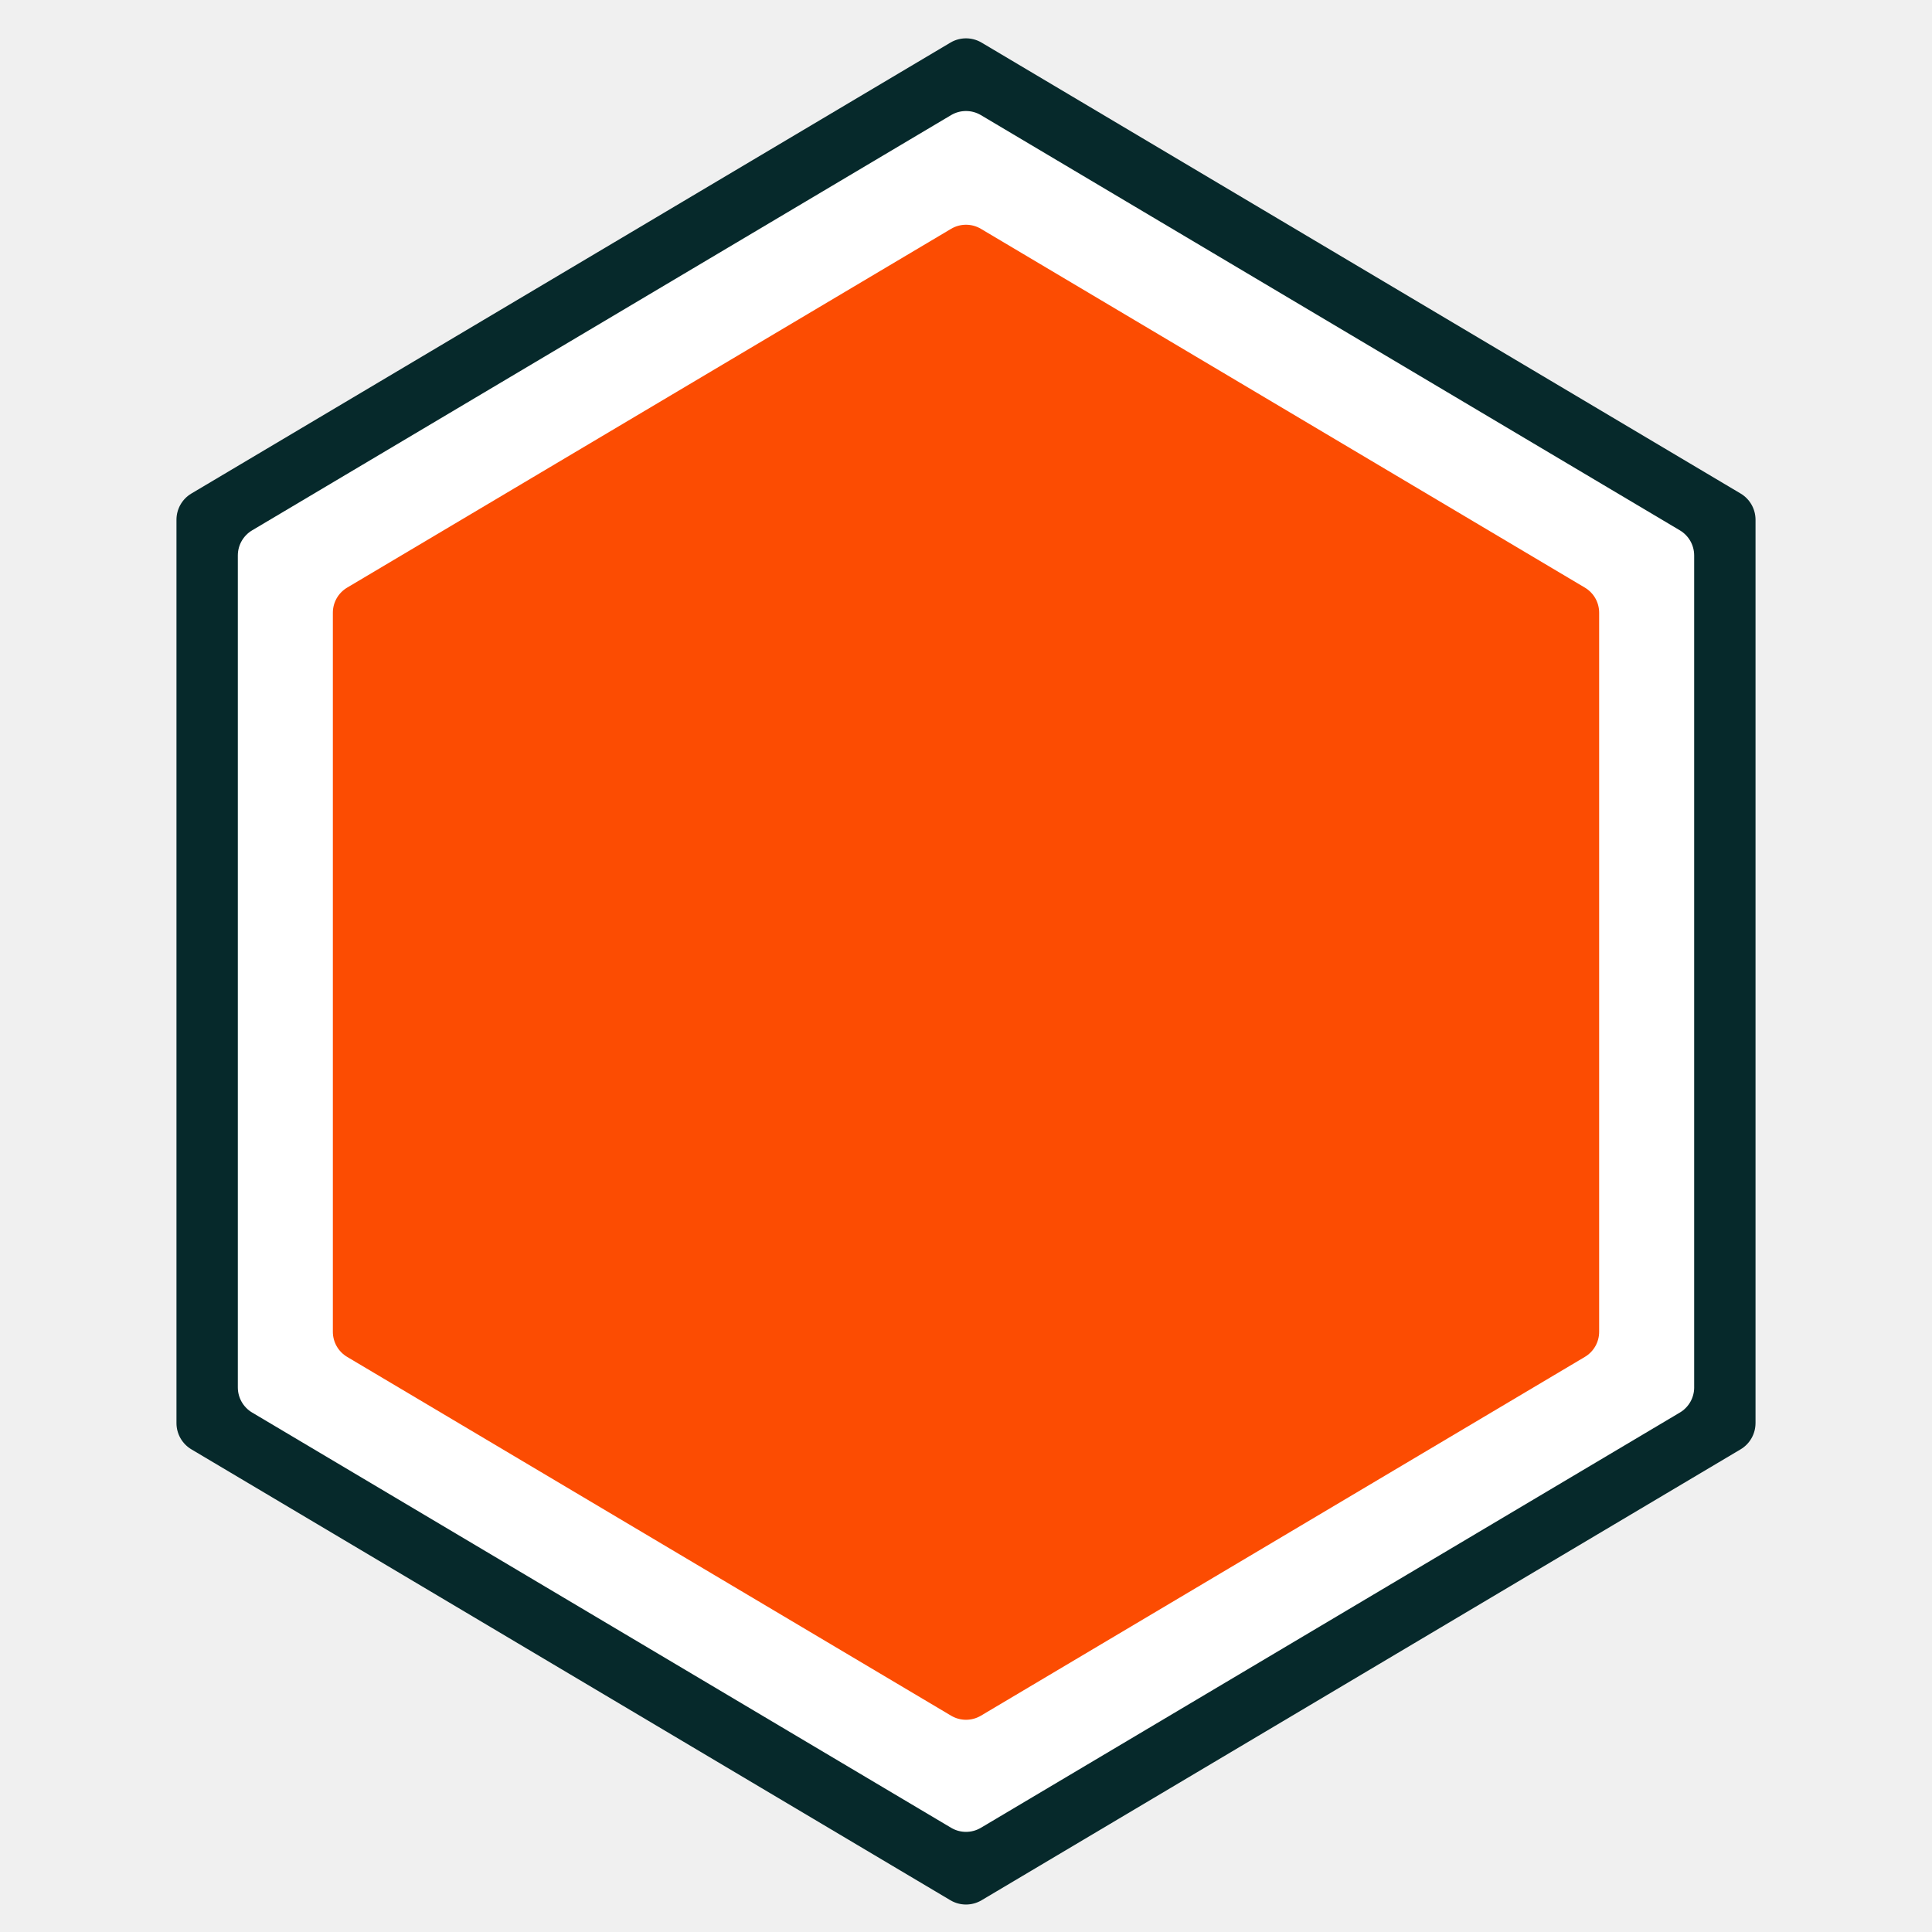
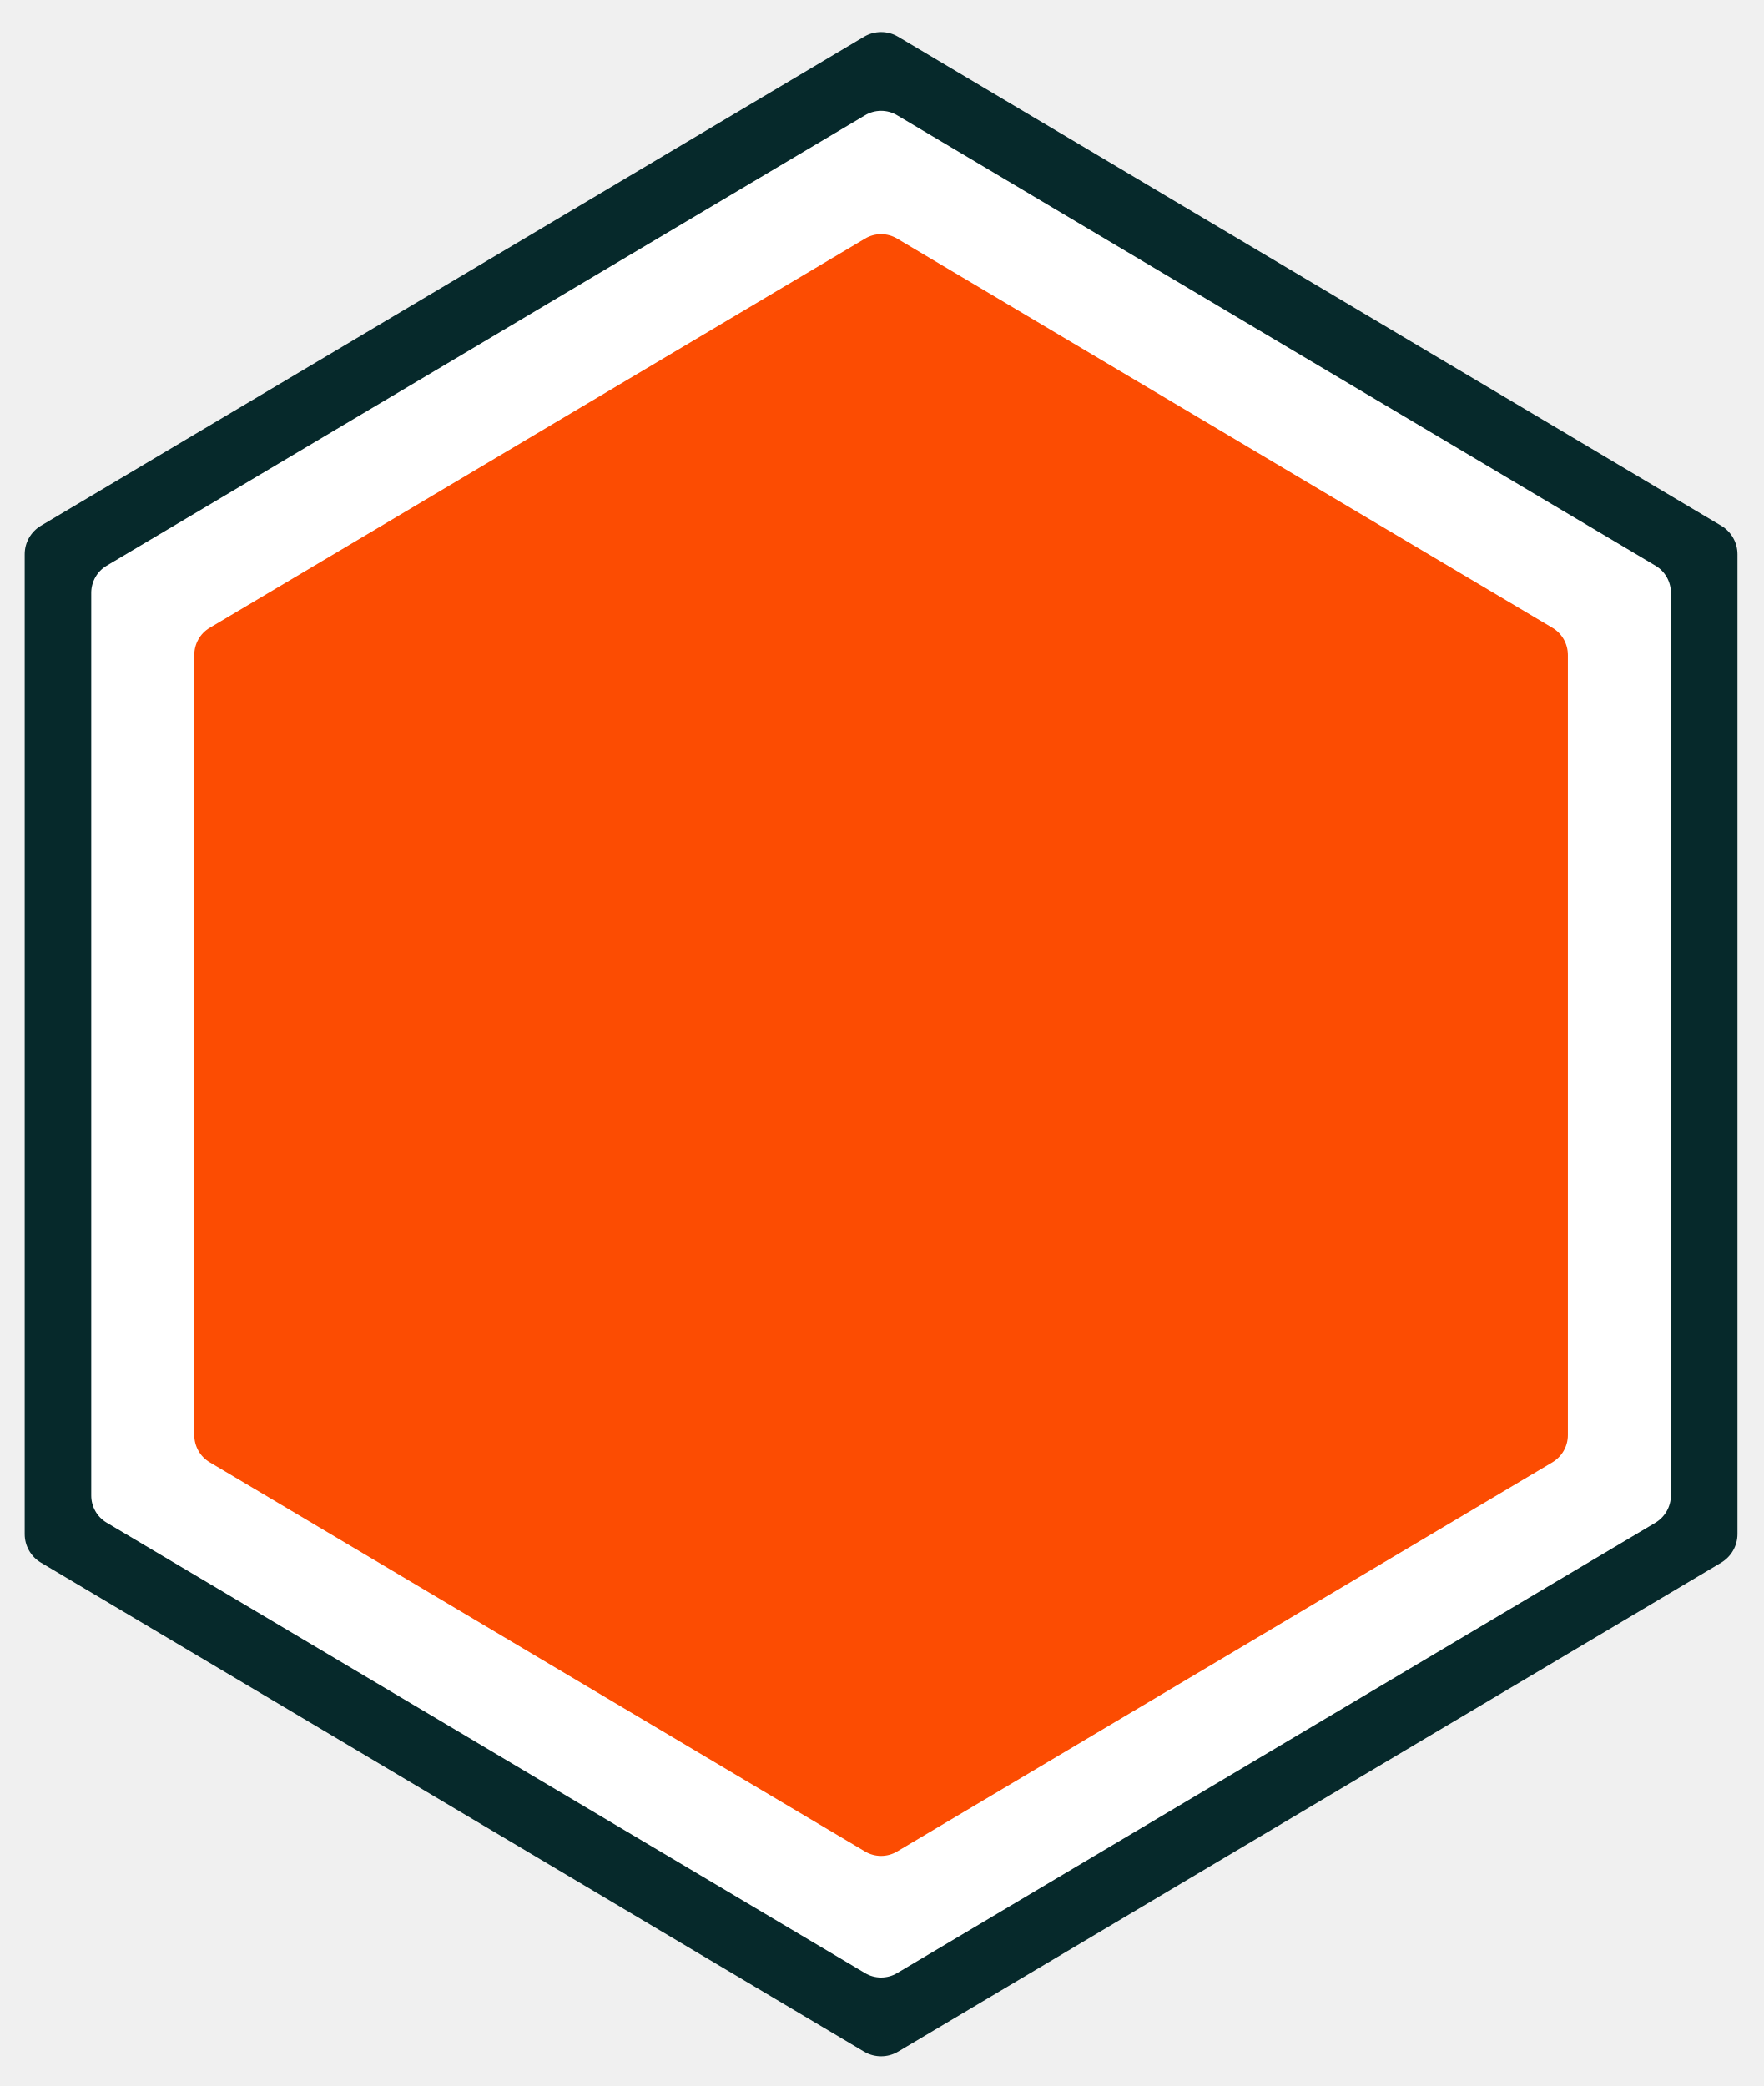
- <svg xmlns="http://www.w3.org/2000/svg" id="Layer_1" viewBox="0 0 1332.14 1332.14">
-   <defs>
-     <style>.cls-1{fill:#fff;}.cls-2{fill:#FC4C02;}.cls-3{fill:#06292b;}</style>
-   </defs>
-   <path class="cls-3" d="m1210.46,981.25V358.38c0-7.42-3.91-14.3-10.29-18.09L676.82,29.38c-6.62-3.93-14.87-3.93-21.49,0L131.97,340.29c-6.38,3.79-10.29,10.66-10.29,18.09v622.87c0,7.42,3.91,14.3,10.29,18.09l523.35,310.91c6.62,3.93,14.87,3.93,21.49,0l523.35-310.91c6.38-3.79,10.29-10.66,10.29-18.09Z" />
-   <path class="cls-1" d="m1168.15,956.64V382.99c0-7.1-3.74-13.67-9.84-17.3L676.34,79.37c-6.33-3.76-14.22-3.76-20.55,0L173.83,365.69c-6.1,3.63-9.84,10.2-9.84,17.3v573.66c0,7.1,3.74,13.67,9.84,17.3l481.97,286.33c6.33,3.76,14.22,3.76,20.55,0l481.97-286.33c6.1-3.63,9.84-10.2,9.84-17.3Z" />
-   <path class="cls-2" d="m1102.64,918.29v-495.81c0-7.1-3.74-13.67-9.84-17.3l-416.45-247.4c-6.33-3.76-14.22-3.76-20.55,0l-416.45,247.4c-6.1,3.63-9.84,10.2-9.84,17.3v495.81c0,7.1,3.74,13.67,9.84,17.3l416.45,247.4c6.33,3.76,14.22,3.76,20.55,0l416.45-247.4c6.1-3.63,9.84-10.2,9.84-17.3Z" />
+ <svg xmlns="http://www.w3.org/2000/svg" version="1.1" id="Layer_1" x="0px" y="0px" viewBox="0 0 1121.1 1326" style="enable-background:new 0 0 1121.1 1326;" xml:space="preserve">
+   <style type="text/css">
+ 	.st0{fill:#06292B;}
+ 	.st1{fill:#FFFFFF;}
+ 	.st2{fill:#FC4C02;}
+ </style>
+   <path class="st0" d="M1104.4,975.1V352.3c0-7.4-3.9-14.3-10.3-18.1L570.8,23.3c-6.6-3.9-14.9-3.9-21.5,0L26,334.2  c-6.4,3.8-10.3,10.7-10.3,18.1v622.9c0,7.4,3.9,14.3,10.3,18.1l523.3,310.9c6.6,3.9,14.9,3.9,21.5,0l523.3-310.9  C1100.5,989.4,1104.4,982.6,1104.4,975.1L1104.4,975.1z" />
+   <path class="st1" d="M1062.1,950.5V376.9c0-7.1-3.7-13.7-9.8-17.3l-482-286.3c-6.3-3.8-14.2-3.8-20.5,0l-482,286.3  c-6.1,3.6-9.8,10.2-9.8,17.3v573.7c0,7.1,3.7,13.7,9.8,17.3l482,286.3c6.3,3.8,14.2,3.8,20.5,0l482-286.3  C1058.4,964.2,1062.1,957.6,1062.1,950.5L1062.1,950.5z" />
+   <path class="st2" d="M996.6,912.2V416.4c0-7.1-3.7-13.7-9.8-17.3L570.3,151.7c-6.3-3.8-14.2-3.8-20.5,0L133.3,399.1  c-6.1,3.6-9.8,10.2-9.8,17.3v495.8c0,7.1,3.7,13.7,9.8,17.3l416.5,247.4c6.3,3.8,14.2,3.8,20.5,0l416.5-247.4  C992.9,925.8,996.6,919.3,996.6,912.2z" />
</svg>
